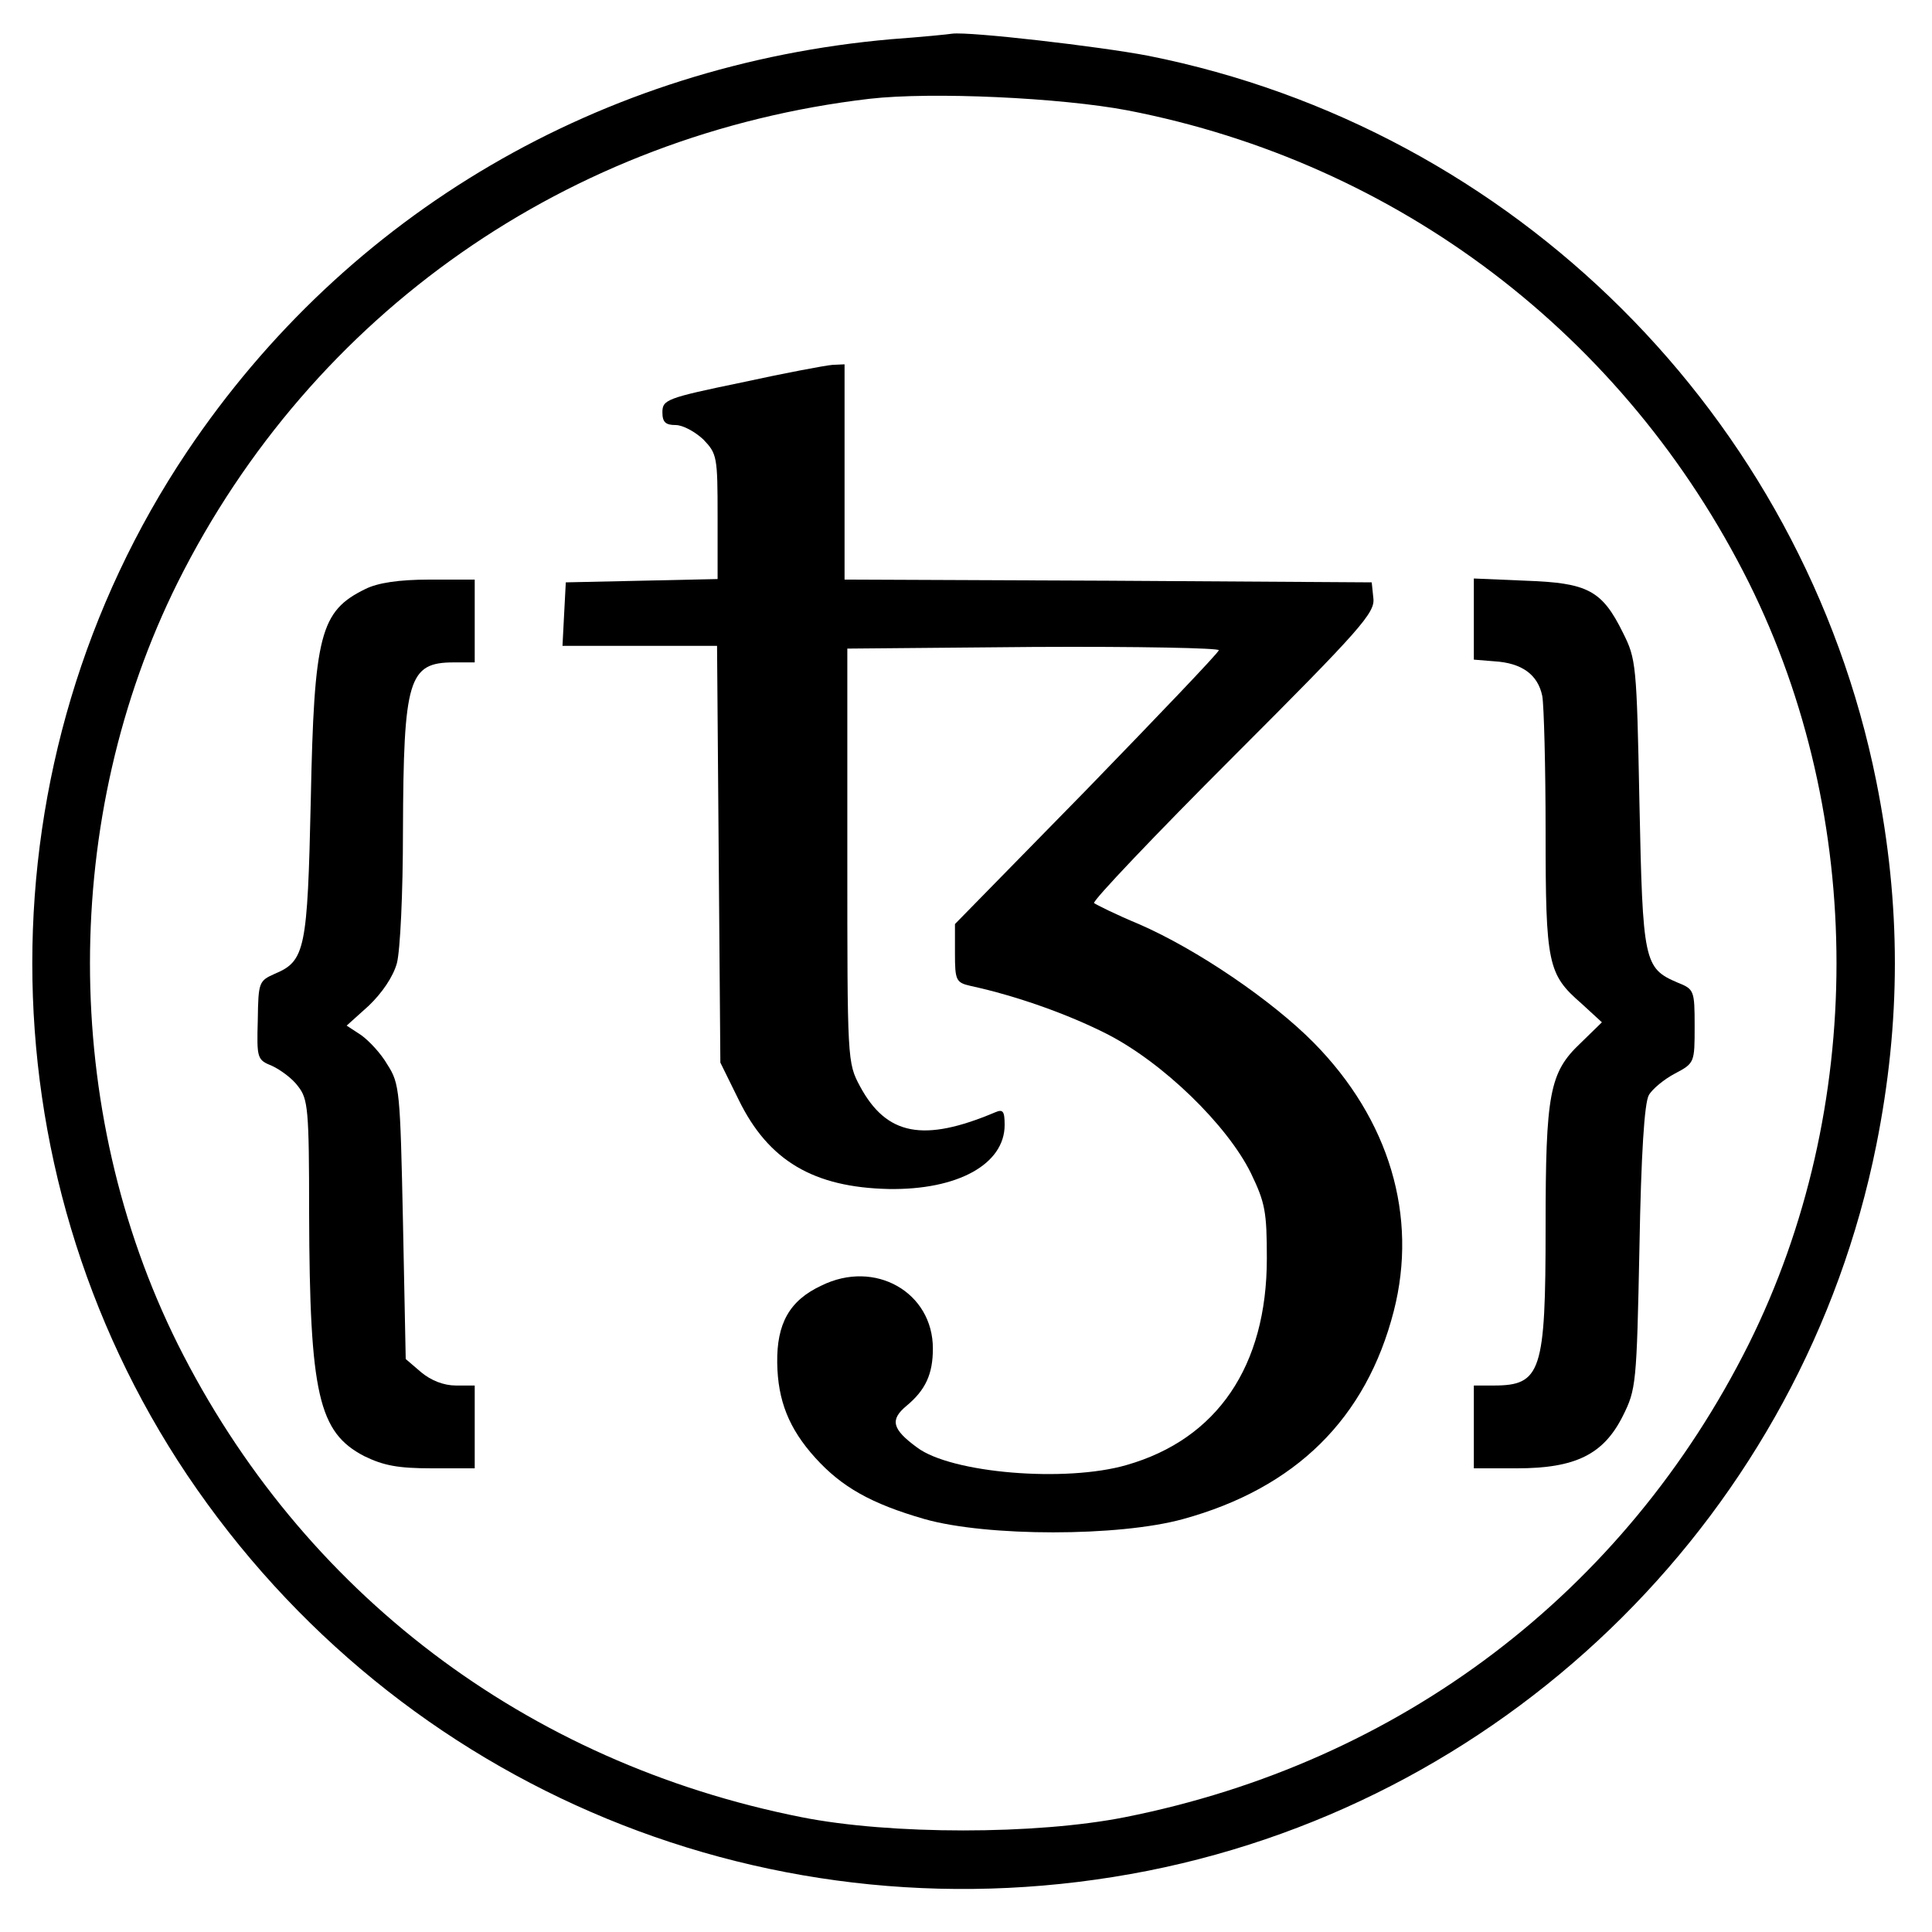
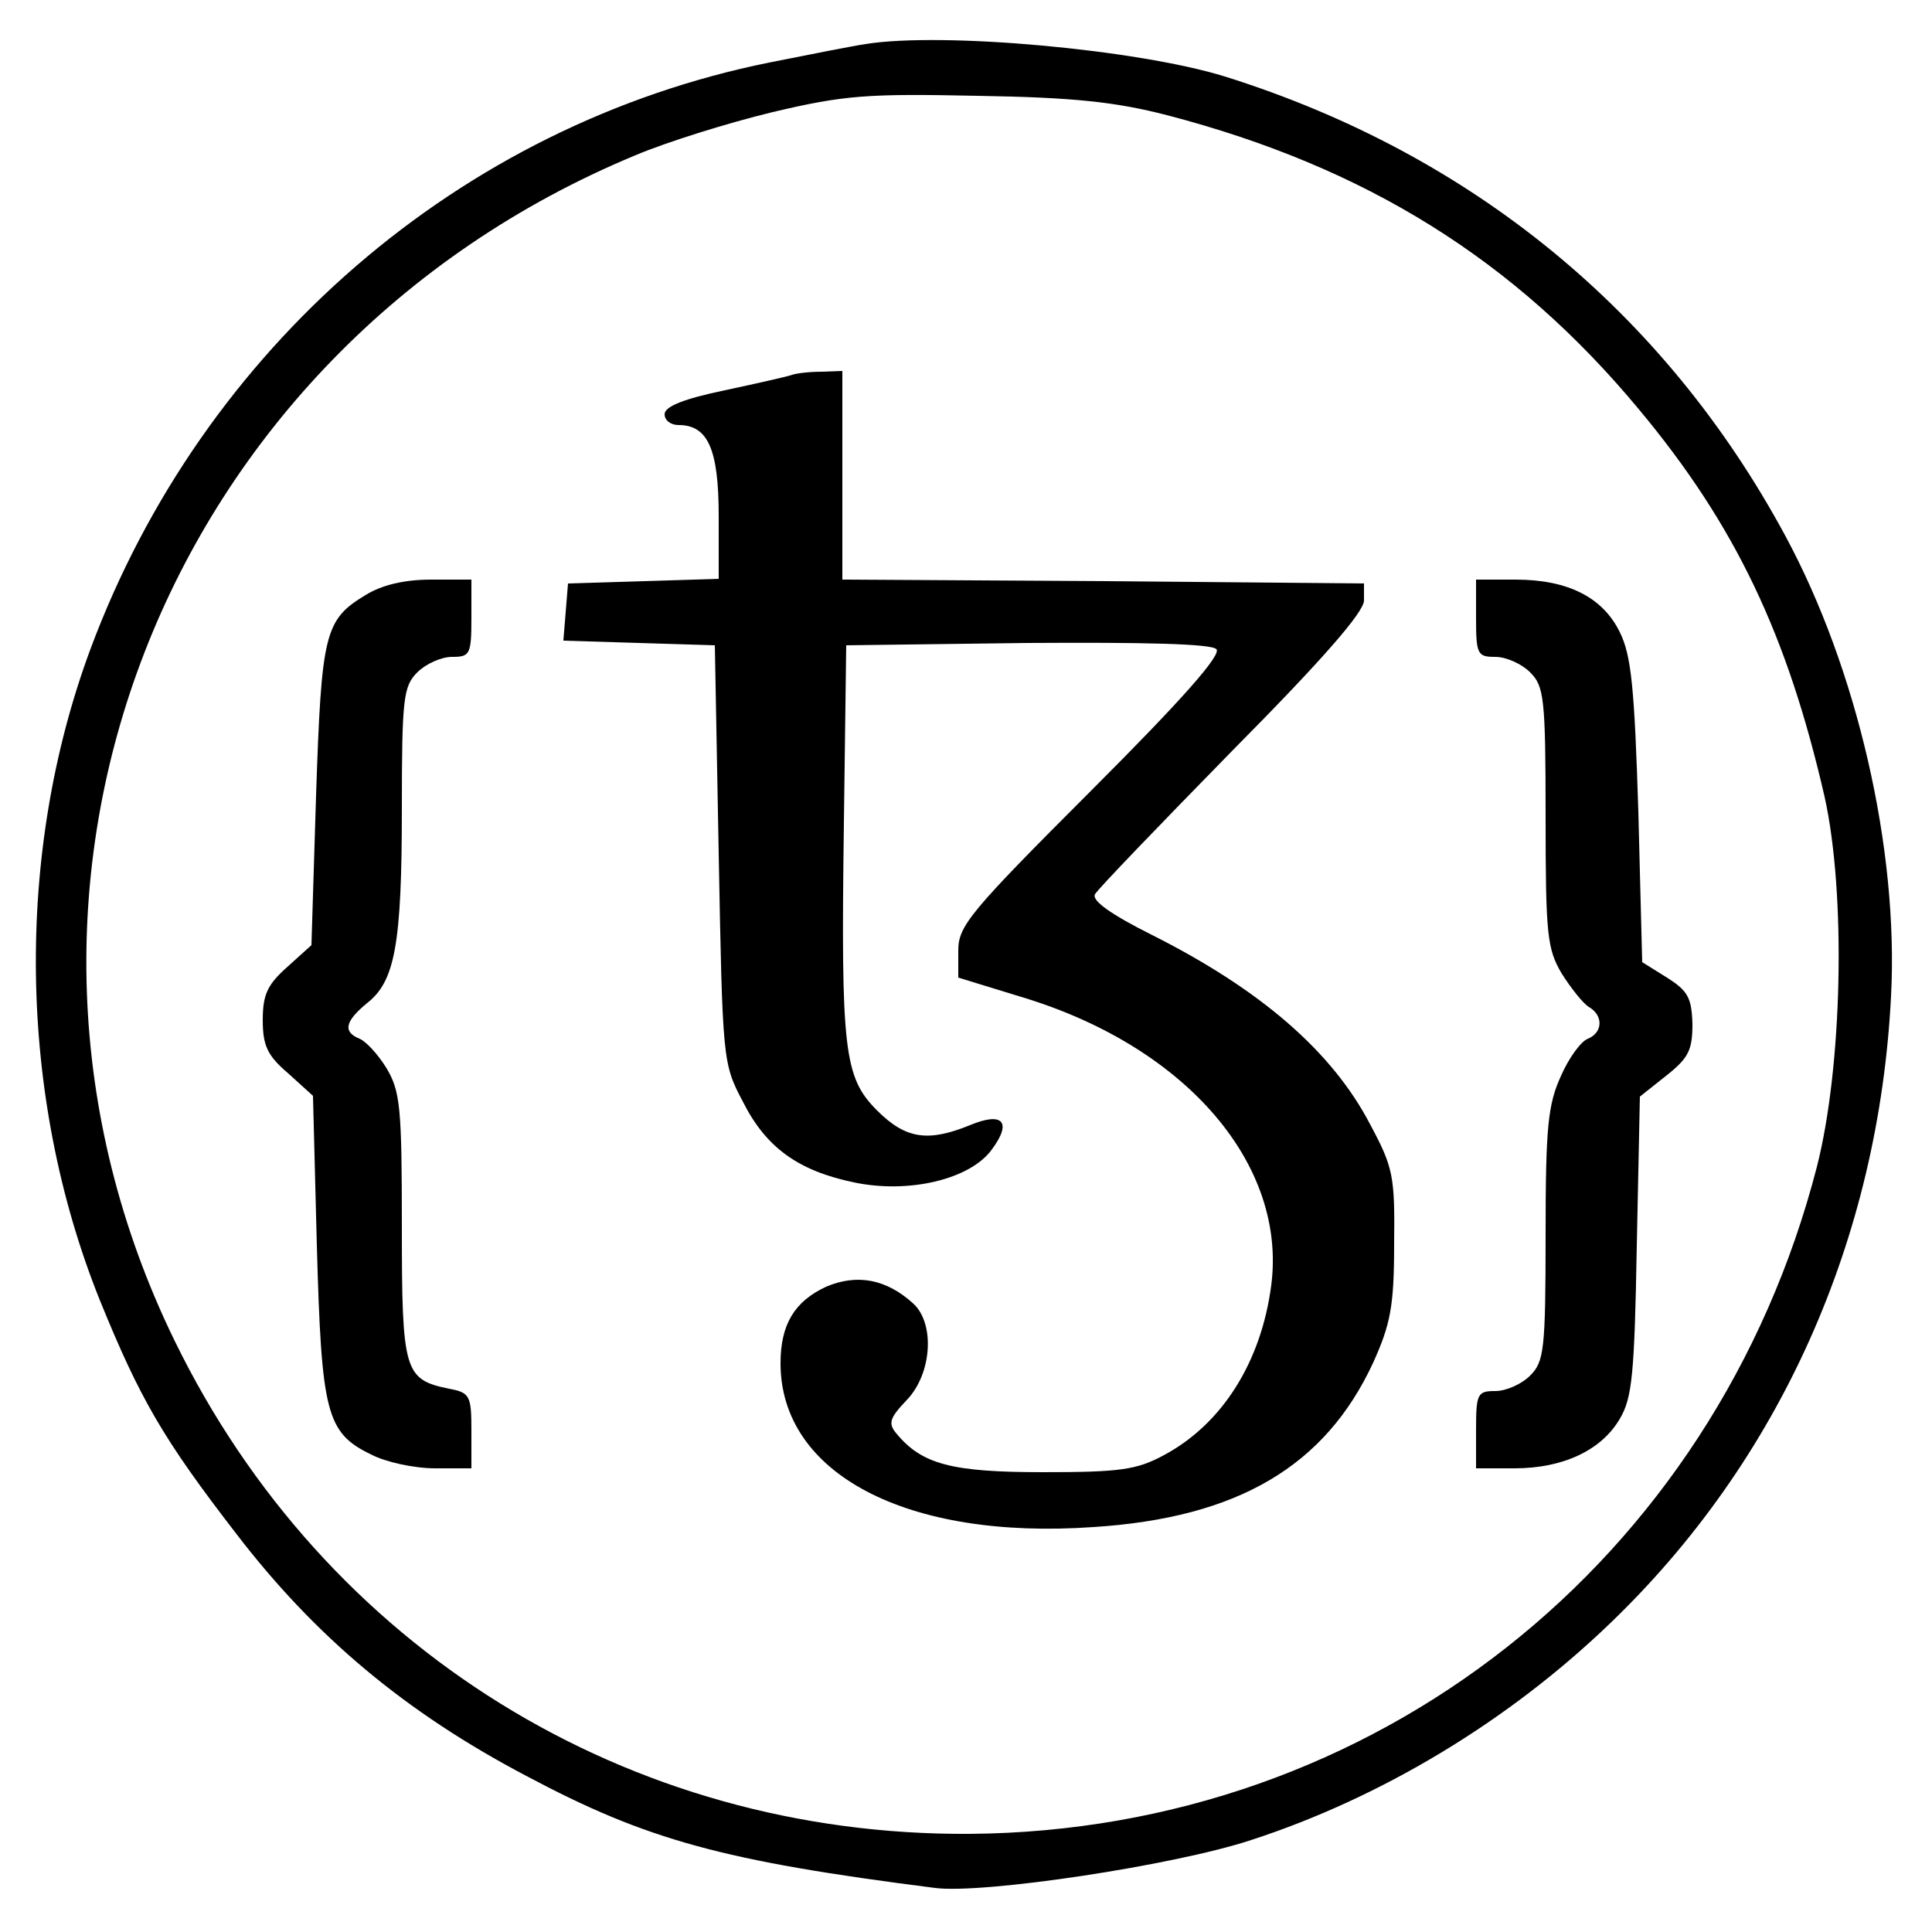
- <svg xmlns="http://www.w3.org/2000/svg" version="1.0" width="350pt" height="350pt" viewBox="0 0 350 350" preserveAspectRatio="xMidYMid meet">
-   <g transform="translate(0,350) scale(0.1,-0.1)" fill="#000000" stroke="none">
-     <path d="M1615 3429 c-526 -46 -986 -315 -1276 -747 -374 -558 -374 -1296 0 -1854 384 -571 1064 -851 1741 -717 663 132 1186 653 1319 1314 45 224 45 436 0 660 -133 661 -656 1182 -1319 1314 -89 17 -323 44 -355 40 -5 -1 -55 -6 -110 -10z m428 -129 c490 -95 901 -407 1125 -855 212 -426 212 -954 0 -1380 -225 -450 -631 -758 -1130 -857 -161 -32 -425 -32 -586 0 -499 99 -905 407 -1130 857 -212 426 -212 954 0 1380 244 488 708 812 1253 876 113 13 347 2 468 -21z" />
-     <path d="M1343 2807 c-135 -28 -143 -31 -143 -54 0 -18 6 -23 24 -23 13 0 35 -12 50 -26 25 -26 26 -31 26 -140 l0 -113 -137 -3 -138 -3 -3 -57 -3 -58 140 0 140 0 3 -378 3 -377 33 -67 c54 -111 136 -159 272 -162 125 -2 210 45 210 116 0 25 -3 29 -17 23 -130 -55 -197 -42 -245 47 -23 43 -23 46 -23 418 l0 375 338 3 c190 1 337 -2 335 -6 -1 -5 -110 -119 -240 -253 l-238 -243 0 -53 c0 -49 2 -53 28 -59 83 -18 176 -51 247 -87 102 -52 218 -165 261 -252 26 -54 29 -70 29 -155 0 -195 -90 -327 -254 -374 -110 -32 -318 -15 -380 32 -45 33 -49 50 -19 75 35 29 48 58 48 104 0 102 -105 162 -202 114 -58 -27 -81 -69 -80 -140 1 -68 21 -119 69 -172 48 -53 101 -83 198 -111 113 -32 352 -32 468 0 204 56 332 182 382 377 44 172 -8 347 -145 486 -75 76 -211 169 -317 215 -41 17 -77 35 -81 38 -3 4 110 123 252 265 232 232 257 261 254 287 l-3 29 -477 3 -478 2 0 195 0 195 -22 -1 c-13 -1 -87 -15 -165 -32z" />
-     <path d="M662 2433 c-82 -40 -93 -82 -99 -383 -6 -269 -10 -291 -65 -314 -29 -13 -30 -15 -31 -84 -2 -70 -1 -72 26 -83 15 -7 37 -23 47 -37 18 -23 20 -41 20 -231 1 -327 17 -396 100 -439 35 -17 61 -22 122 -22 l78 0 0 75 0 75 -34 0 c-22 0 -45 9 -63 24 l-28 24 -5 249 c-5 236 -6 250 -28 284 -12 21 -34 44 -48 54 l-26 17 40 36 c24 23 44 52 51 77 6 23 11 126 11 240 1 275 10 305 92 305 l38 0 0 75 0 75 -82 0 c-56 0 -94 -6 -116 -17z" />
-     <path d="M2670 2378 l0 -73 37 -3 c50 -3 79 -24 87 -63 3 -17 6 -128 6 -246 0 -240 4 -258 65 -311 l37 -34 -39 -38 c-56 -53 -63 -91 -63 -333 0 -262 -8 -287 -94 -287 l-36 0 0 -75 0 -75 78 0 c106 0 157 25 192 95 24 48 25 58 30 305 3 169 9 262 17 276 6 11 28 29 47 39 36 19 36 20 36 86 0 65 -1 67 -31 79 -61 26 -63 38 -69 325 -5 253 -6 261 -30 309 -38 77 -64 90 -176 94 l-94 4 0 -74z" />
+ <svg xmlns="http://www.w3.org/2000/svg" version="1.0" width="250pt" height="250pt" viewBox="0 0 250 250" preserveAspectRatio="xMidYMid meet">
+   <g transform="translate(0,250) scale(0.1,-0.1)" fill="#000000" stroke="none">
+     <path d="M1120 2443 c-14 -2 -70 -13 -125 -24 -400 -81 -733 -369 -878 -759 -98 -264 -94 -578 12 -842 52 -128 82 -180 177 -303 102 -133 219 -231 375 -313 156 -83 254 -110 529 -145 62 -8 309 29 409 62 169 55 333 154 464 280 220 211 348 497 364 812 10 190 -44 424 -137 596 -156 289 -406 494 -725 594 -113 35 -365 58 -465 42z m390 -92 c257 -67 450 -187 611 -381 125 -150 192 -292 240 -501 28 -126 23 -350 -10 -479 -132 -511 -573 -859 -1096 -863 -442 -3 -835 240 -1029 638 -286 586 -16 1280 596 1534 40 17 120 42 178 56 93 22 123 24 265 21 125 -2 179 -8 245 -25z" />
+     <path d="M1025 2015 c-5 -2 -45 -11 -87 -20 -53 -11 -78 -21 -78 -31 0 -8 8 -14 18 -14 38 0 52 -31 52 -118 l0 -81 -97 -3 -98 -3 -3 -37 -3 -37 98 -3 98 -3 5 -270 c5 -266 5 -271 31 -320 30 -60 72 -90 144 -105 71 -15 150 4 178 42 27 36 15 50 -28 32 -54 -22 -83 -18 -120 19 -43 43 -47 77 -43 372 l3 230 234 3 c153 1 238 -1 245 -8 7 -7 -43 -64 -162 -183 -157 -157 -172 -175 -172 -207 l0 -35 88 -27 c209 -65 337 -216 317 -371 -13 -100 -64 -180 -139 -220 -35 -19 -57 -22 -156 -22 -118 0 -157 10 -190 50 -11 13 -9 20 13 43 33 34 37 99 9 125 -35 32 -73 39 -113 22 -41 -19 -59 -49 -59 -99 0 -143 163 -229 405 -212 187 12 300 79 362 213 22 49 27 72 27 153 1 88 -1 99 -31 155 -49 94 -141 174 -282 245 -54 27 -79 45 -74 53 4 7 84 90 177 185 117 118 171 180 171 195 l0 22 -337 3 -338 2 0 135 0 135 -27 -1 c-16 0 -32 -2 -38 -4z" />
+     <path d="M473 1730 c-53 -32 -57 -49 -64 -259 l-6 -194 -31 -28 c-26 -23 -32 -36 -32 -69 0 -33 6 -46 33 -69 l32 -29 5 -194 c6 -216 12 -242 70 -270 19 -10 56 -18 83 -18 l47 0 0 49 c0 45 -2 49 -29 54 -58 12 -61 22 -61 210 0 154 -2 175 -20 205 -11 18 -27 35 -35 38 -22 9 -18 23 10 46 36 28 45 76 45 251 0 144 2 159 20 177 11 11 31 20 45 20 23 0 25 3 25 50 l0 50 -52 0 c-35 0 -64 -7 -85 -20z" />
+     <path d="M1910 1700 c0 -47 2 -50 25 -50 14 0 34 -9 45 -20 18 -18 20 -33 20 -187 0 -153 2 -171 21 -203 12 -19 28 -39 35 -43 19 -11 18 -33 -1 -41 -9 -3 -25 -25 -35 -48 -17 -37 -20 -66 -20 -205 0 -150 -2 -165 -20 -183 -11 -11 -31 -20 -45 -20 -23 0 -25 -3 -25 -50 l0 -50 50 0 c62 0 112 23 136 64 16 27 19 57 22 224 l4 193 34 27 c29 23 34 33 34 67 -1 34 -6 43 -33 60 l-32 20 -5 195 c-5 159 -9 202 -24 232 -22 45 -67 68 -135 68 l-51 0 0 -50z" />
  </g>
</svg>
